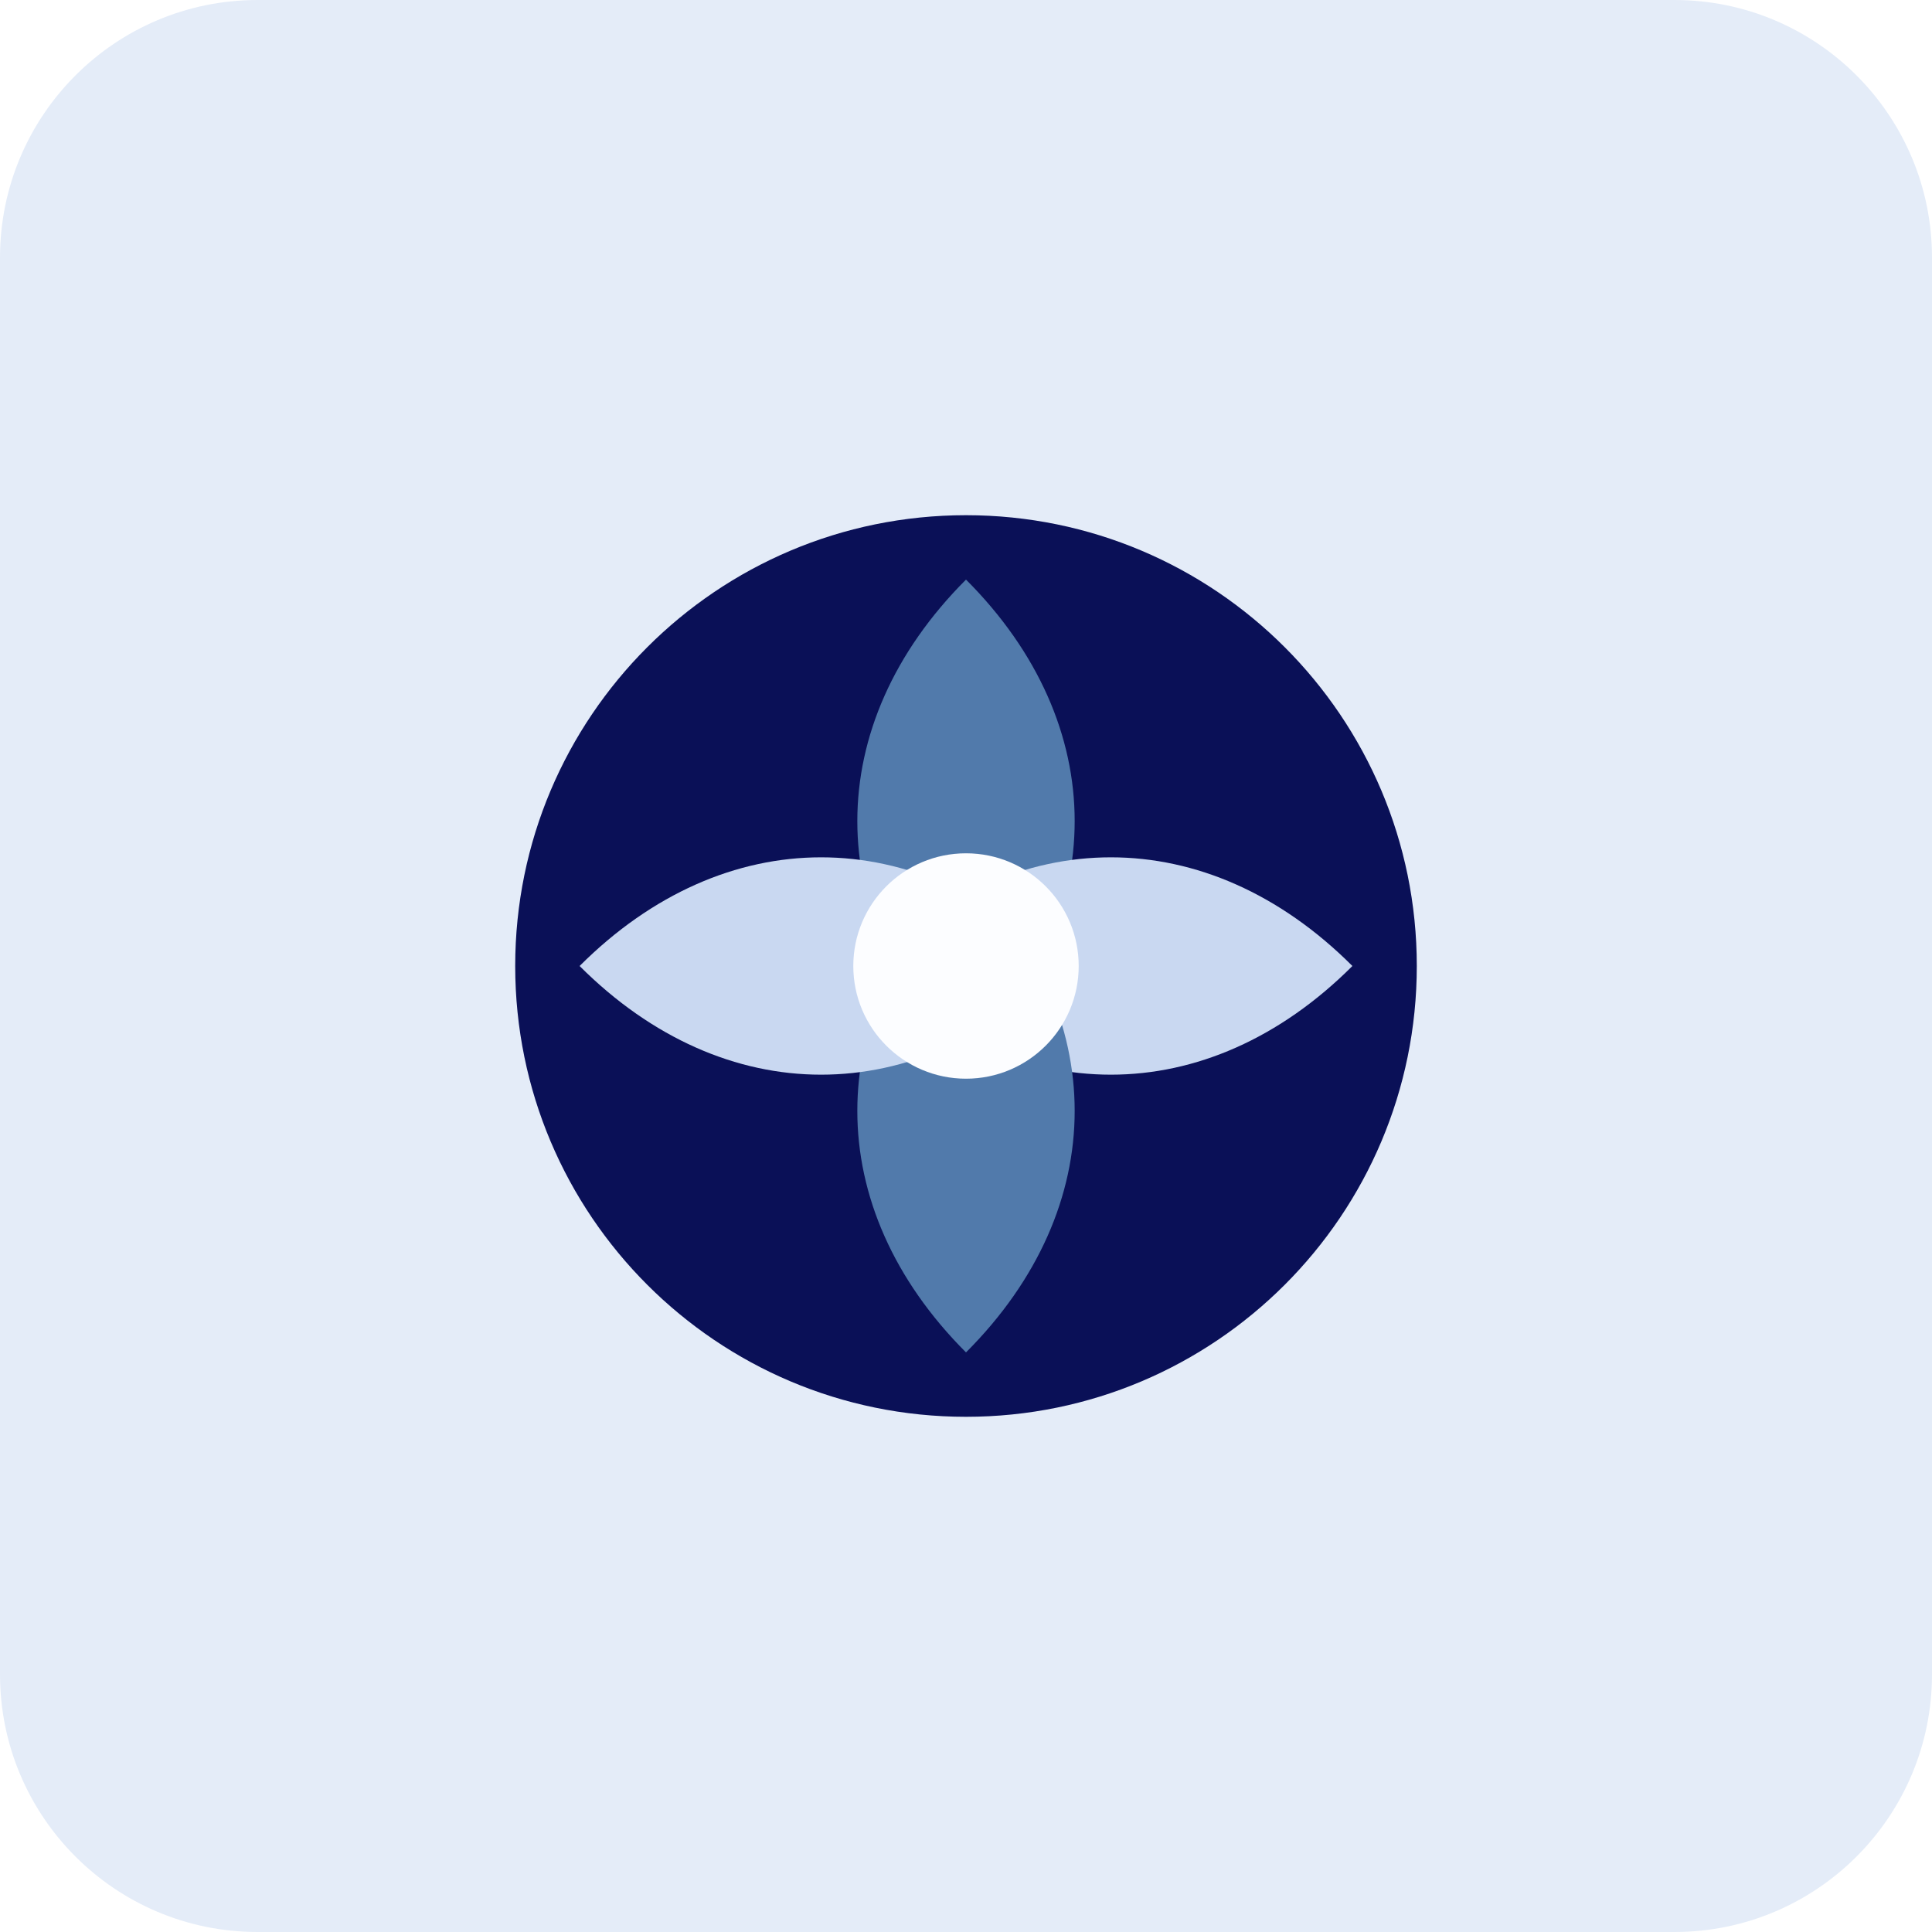
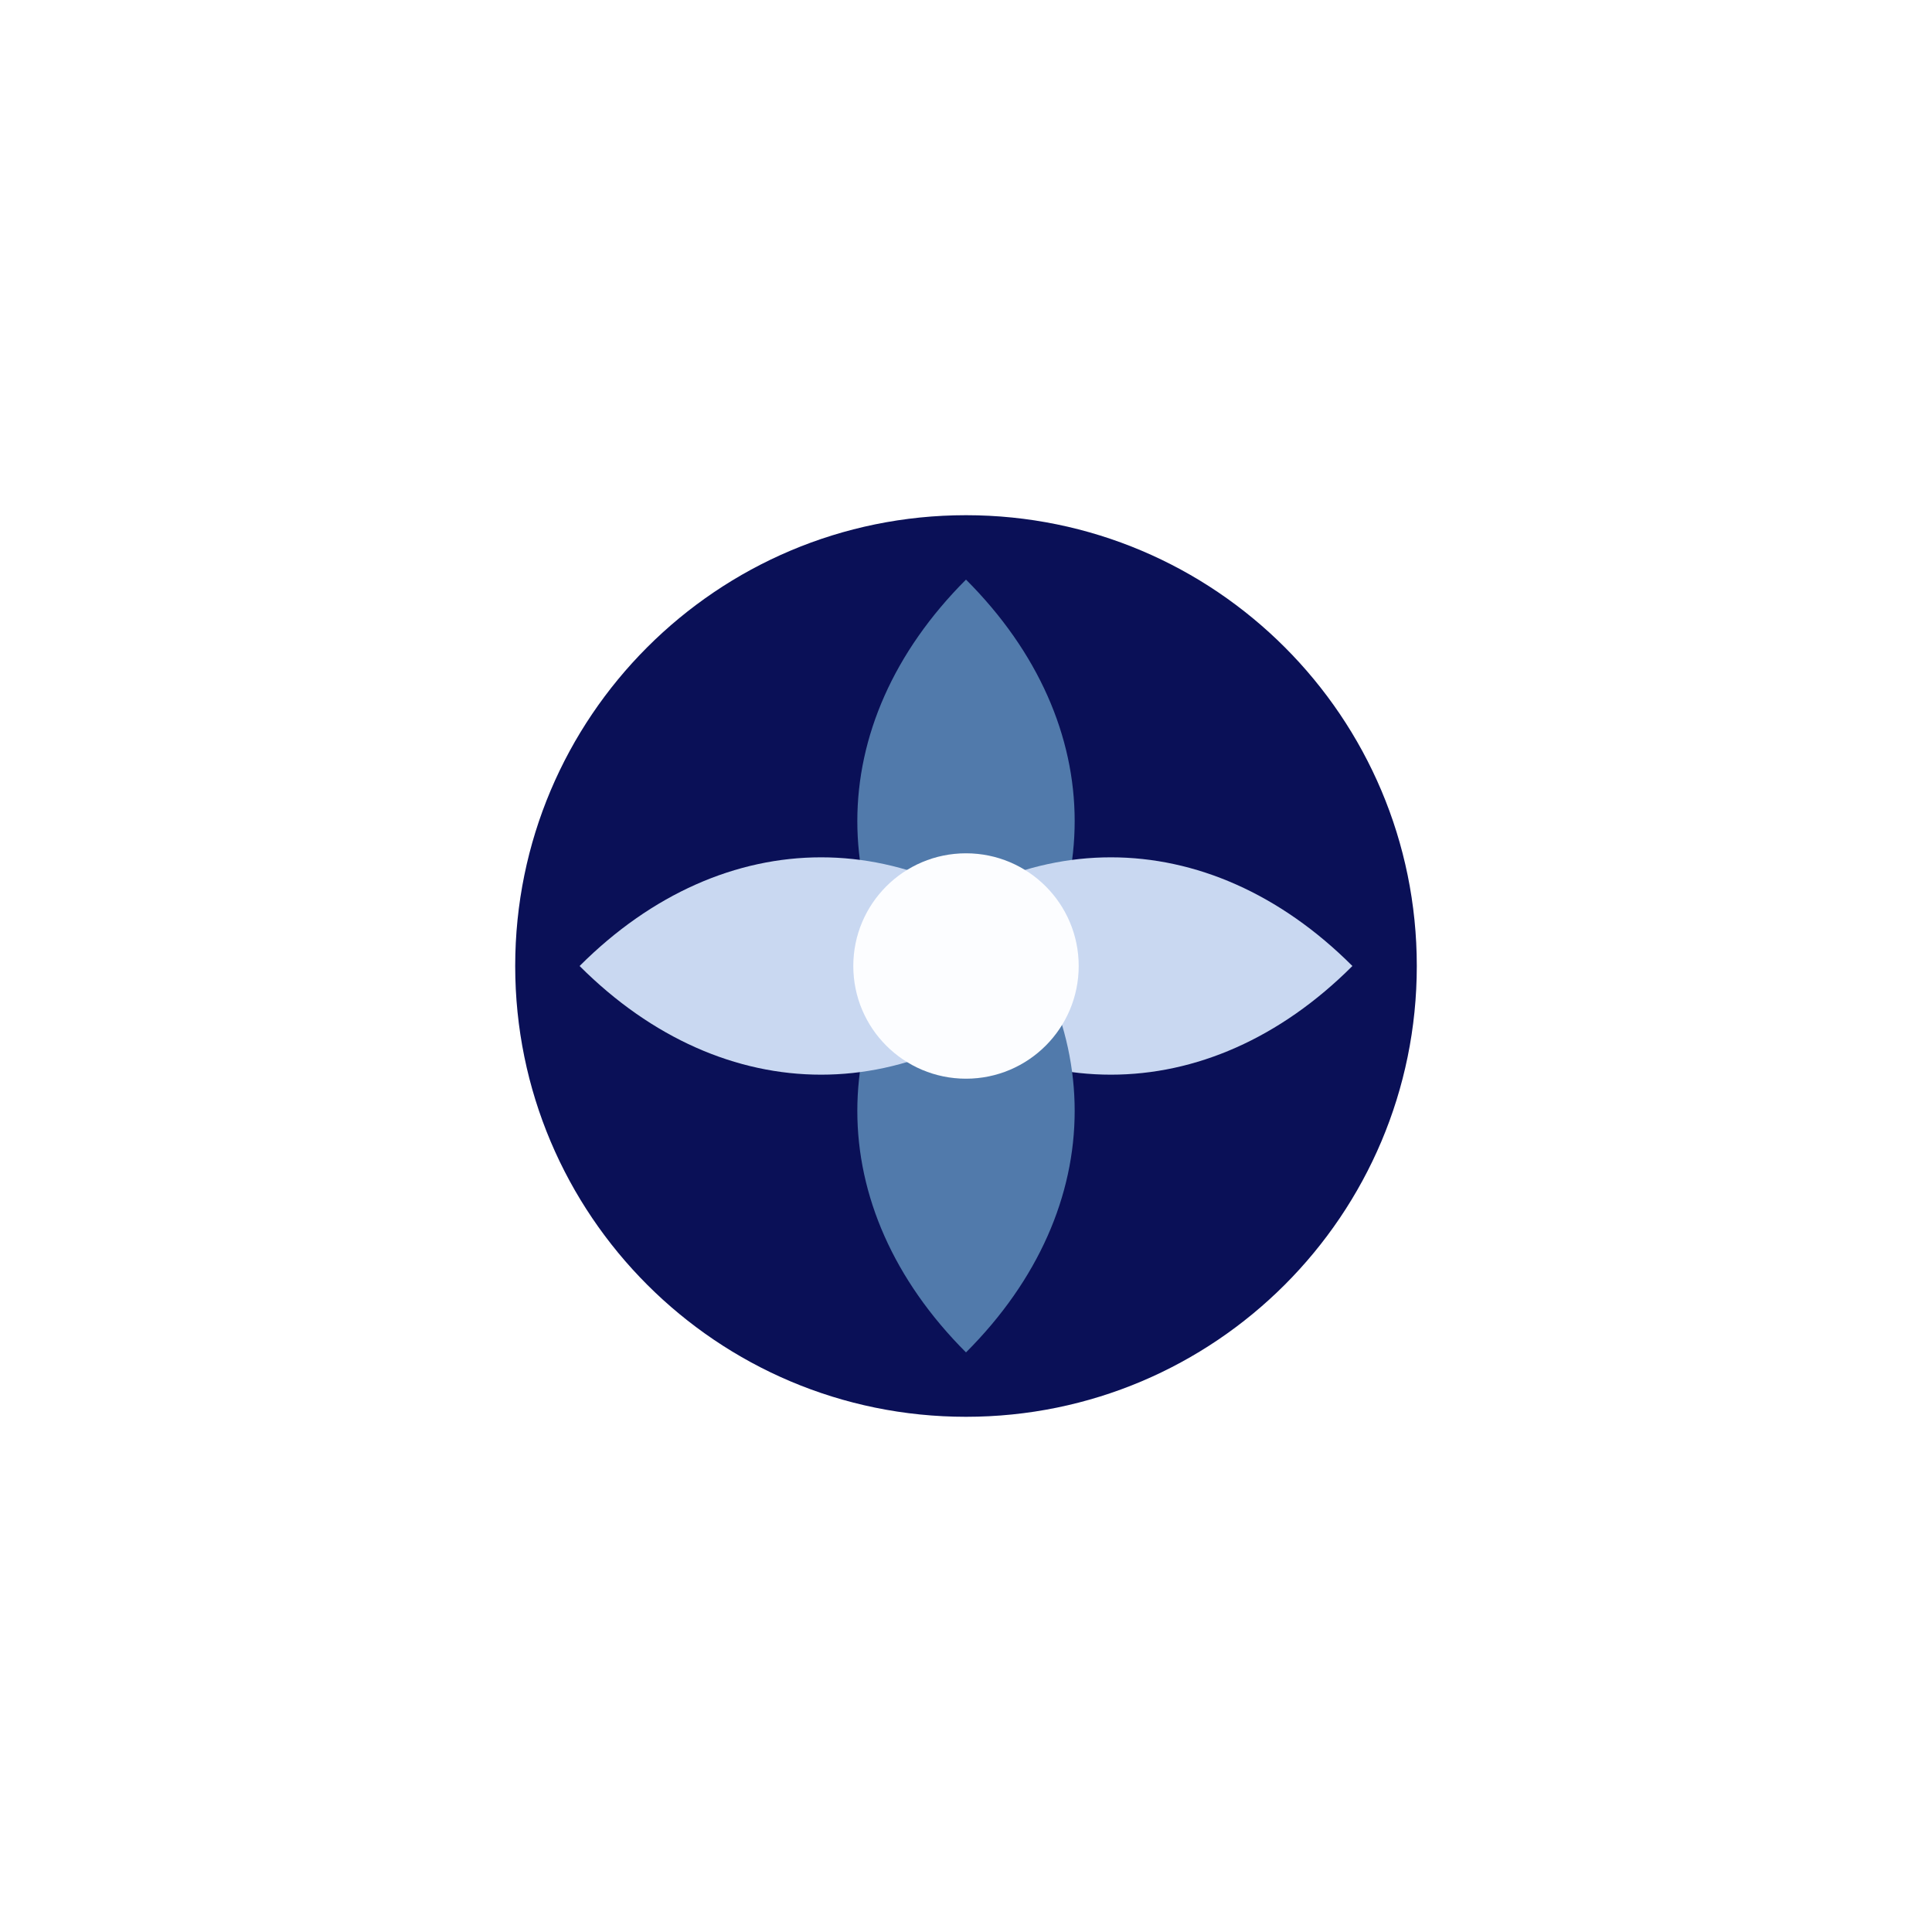
<svg xmlns="http://www.w3.org/2000/svg" viewBox="0 0 240 240" fill="none">
-   <rect width="240" height="240" rx="32" fill="#E4ECF8" />
  <circle cx="120" cy="120" r="56" fill="#0A1057" />
  <path d="M120 72c18 18 18 42 0 60-18-18-18-42 0-60z" fill="#517AAB" />
  <path d="M168 120c-18 18-42 18-60 0 18-18 42-18 60 0z" fill="#C9D8F1" />
  <path d="M120 168c-18-18-18-42 0-60 18 18 18 42 0 60z" fill="#517AAB" />
  <path d="M72 120c18-18 42-18 60 0-18 18-42 18-60 0z" fill="#C9D8F1" />
  <circle cx="120" cy="120" r="14" fill="#FCFDFF" />
</svg>
